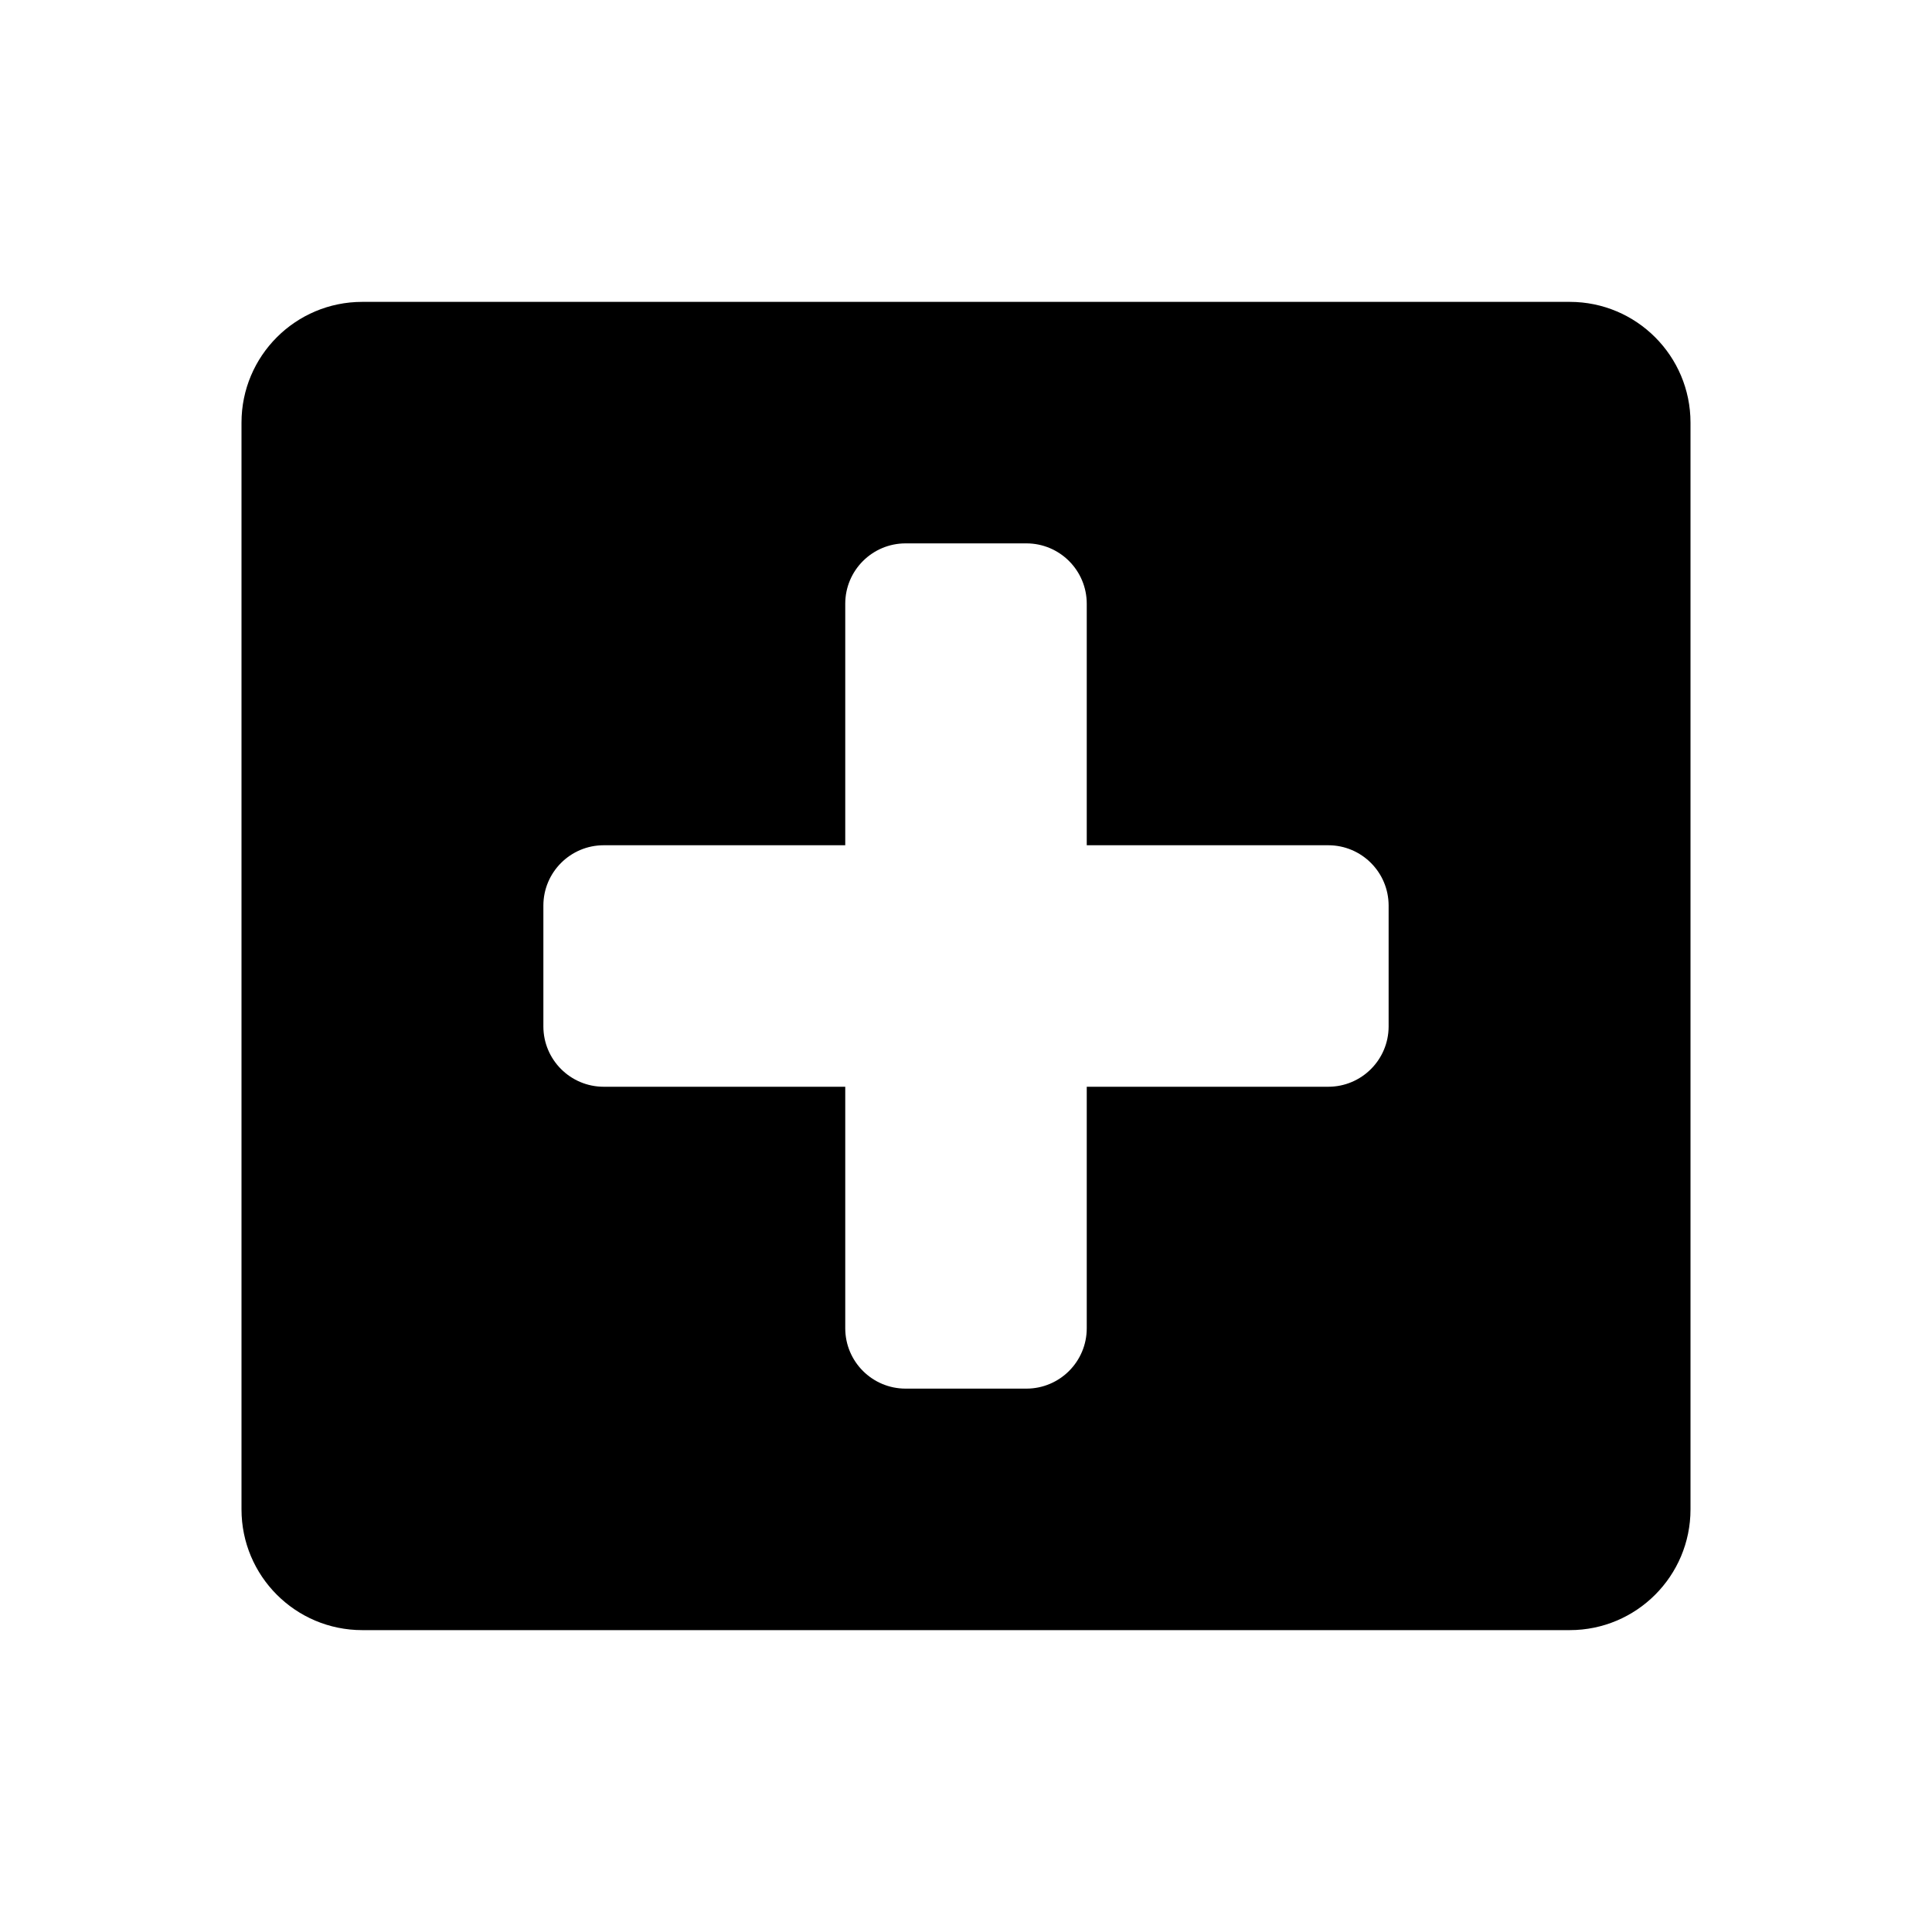
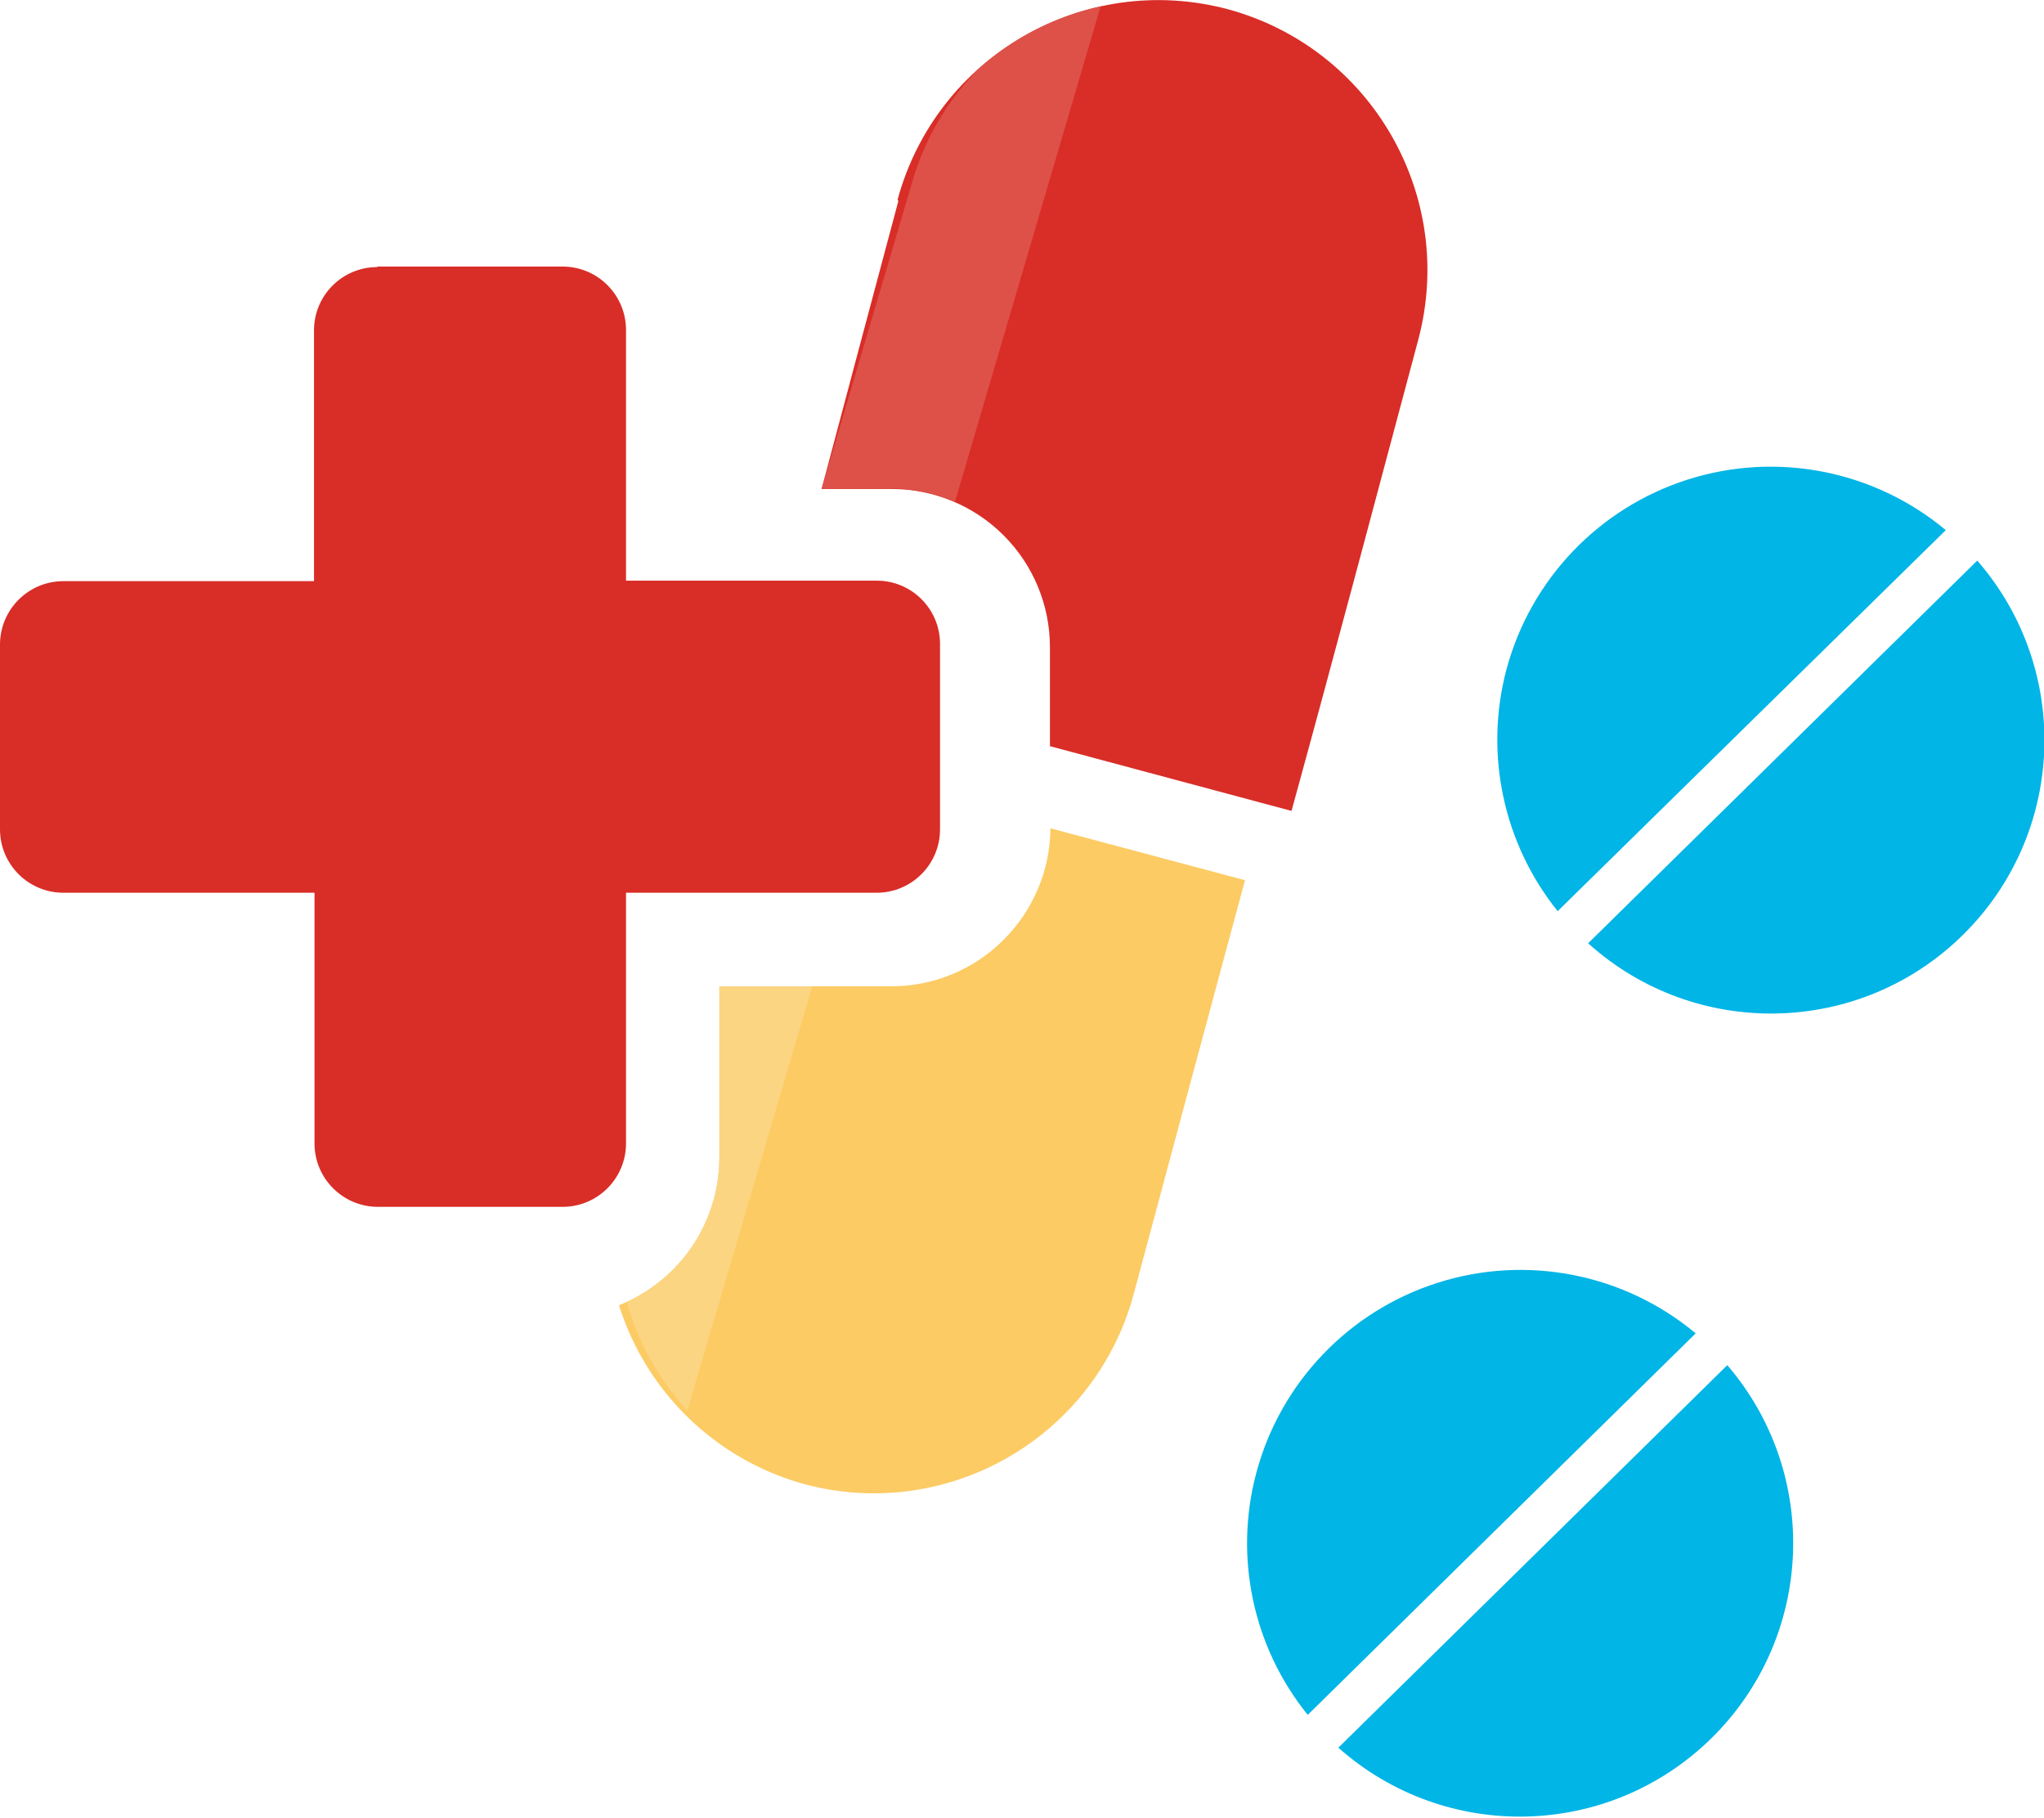
- <svg xmlns="http://www.w3.org/2000/svg" width="32" height="32" fill="#000000" viewBox="0 0 256 256">
-   <path d="M208,40H48A16,16,0,0,0,32,56V200a16,16,0,0,0,16,16H208a16,16,0,0,0,16-16V56A16,16,0,0,0,208,40ZM144,144v32a8,8,0,0,1-8,8H120a8,8,0,0,1-8-8V144H80a8,8,0,0,1-8-8V120a8,8,0,0,1,8-8h32V80a8,8,0,0,1,8-8h16a8,8,0,0,1,8,8v32h32a8,8,0,0,1,8,8v16a8,8,0,0,1-8,8Z" />
+ <svg xmlns="http://www.w3.org/2000/svg" id="Layer_1" data-name="Layer 1" viewBox="0 0 122.18 108.61">
+   <defs>
+     <style>.cls-1{fill:#01b5e6;}.cls-1,.cls-2,.cls-3,.cls-4,.cls-5{fill-rule:evenodd;}.cls-2{fill:#d92d27;}.cls-3{fill:#de5149;}.cls-4{fill:#fccb64;}.cls-5{fill:#fcd582;}</style>
+   </defs>
+   <path class="cls-1" d="M118.19,33.5A16.34,16.34,0,0,1,94.93,56.37L118.19,33.5Z" />
+   <path class="cls-1" d="M90.05,40a16.35,16.35,0,0,1,26.26-8.32L93.11,54.45A16.36,16.36,0,0,1,90.05,40Z" />
+   <path class="cls-1" d="M75.1,88a16.35,16.35,0,0,1,26.26-8.32l-23.19,22.8A16.32,16.32,0,0,1,75.1,88Z" />
+   <path class="cls-2" d="M53.65,11.94A16.16,16.16,0,0,1,73.39.55h0A16.16,16.16,0,0,1,84.78,20.29c-2.52,9.42-5,18.79-7.58,28.17L62.76,44.59V38.65A9.45,9.45,0,0,0,60,32l0,0a9.48,9.48,0,0,0-6.69-2.78h-4.2q2.28-8.58,4.59-17.21Z" />
+   <path class="cls-3" d="M58.25,4.33A16.21,16.21,0,0,1,65.79.38L57.08,30a9.41,9.41,0,0,0-3.82-.81H49.12l5.44-18.42h0a15.78,15.78,0,0,1,3.69-6.4Z" />
+   <path class="cls-4" d="M74.42,52.6Q71.07,65,67.76,77.36h0A16.09,16.09,0,0,1,48.11,88.7h0A16.09,16.09,0,0,1,37,78a9.63,9.63,0,0,0,3.21-2.11l0,0A9.48,9.48,0,0,0,43,69.19V58.94H53.26A9.45,9.45,0,0,0,60,56.15l0,0a9.5,9.5,0,0,0,2.79-6.65L74.42,52.6Z" />
+   <path class="cls-5" d="M37.47,77.81a9.44,9.44,0,0,0,2.72-1.9l0,0A9.48,9.48,0,0,0,43,69.19V58.94h5.55L41.09,84.28a15.71,15.71,0,0,1-3.62-6.47Z" />
+   <path class="cls-1" d="M103.24,81.57A16.34,16.34,0,0,1,80,104.44l23.26-22.87Z" />
+   <path class="cls-2" d="M22.57,15.93H33.65a3.79,3.79,0,0,1,3.77,3.77v15h15a3.78,3.78,0,0,1,3.77,3.76V49.58a3.79,3.79,0,0,1-3.77,3.77h-15v15a3.79,3.79,0,0,1-3.77,3.77H22.57a3.79,3.79,0,0,1-3.77-3.77v-15h-15A3.79,3.79,0,0,1,0,49.58V38.5a3.79,3.79,0,0,1,3.77-3.77h15v-15a3.78,3.78,0,0,1,3.76-3.77Z" />
</svg>
